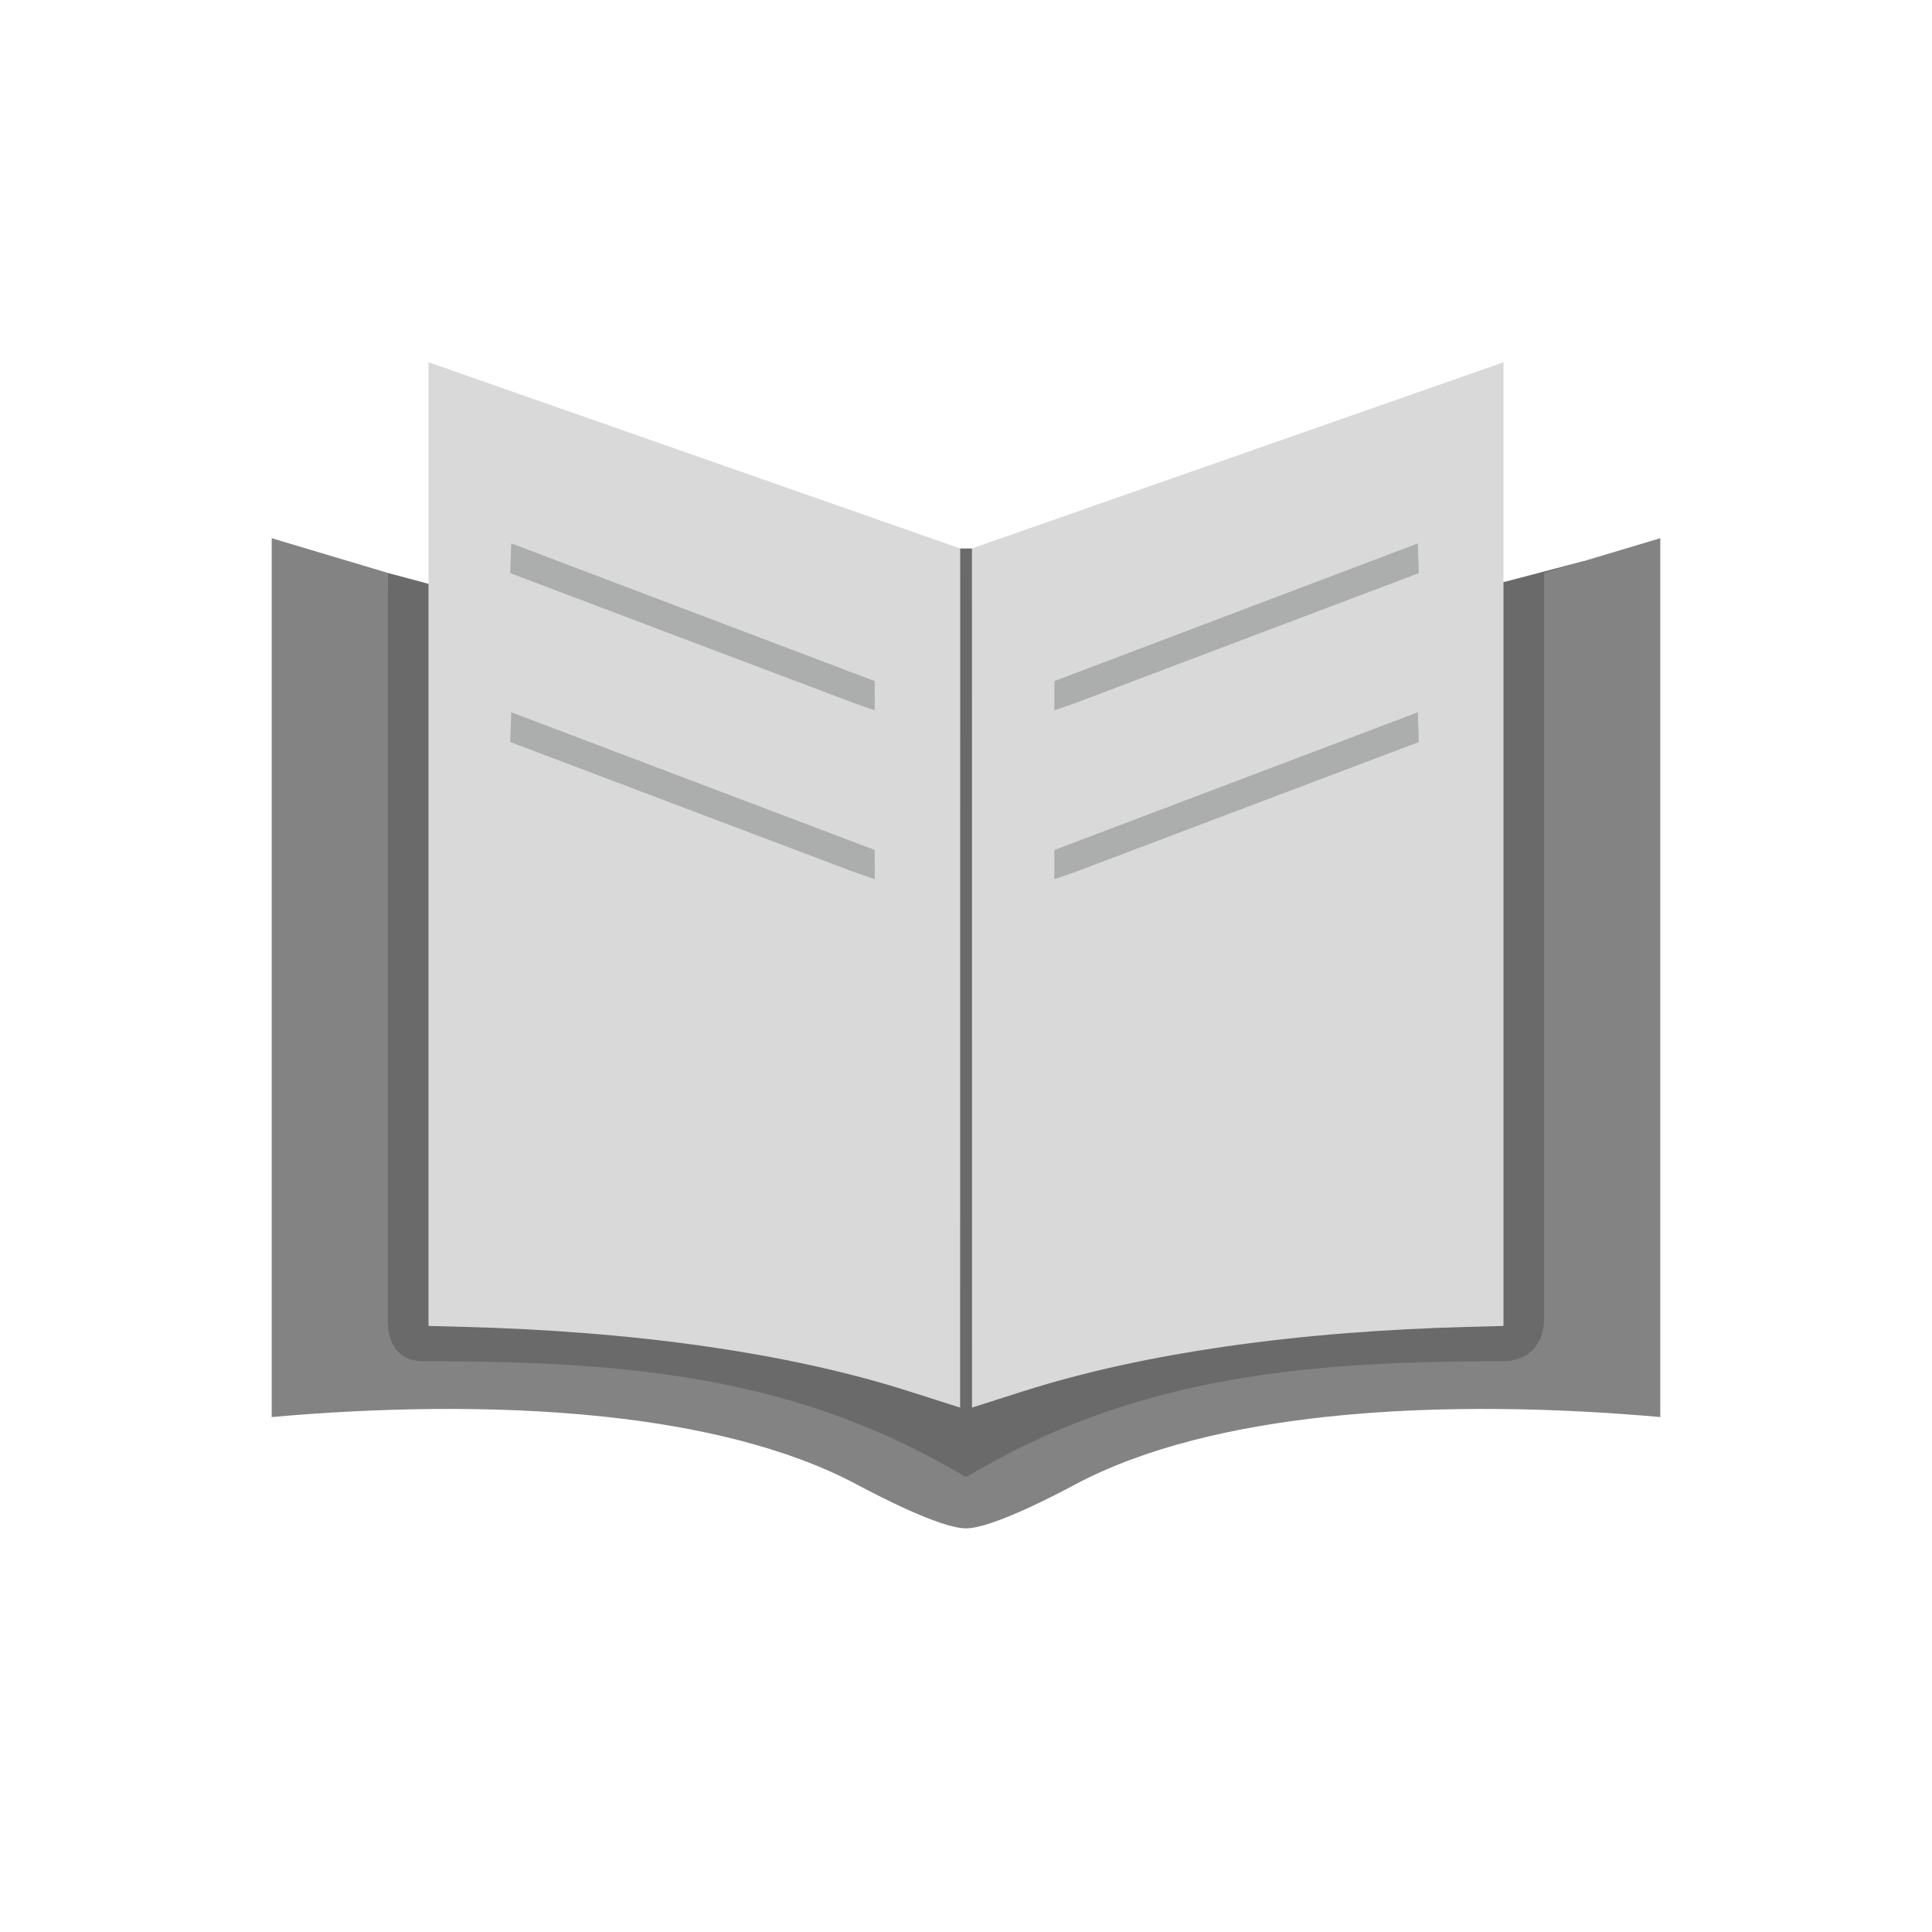
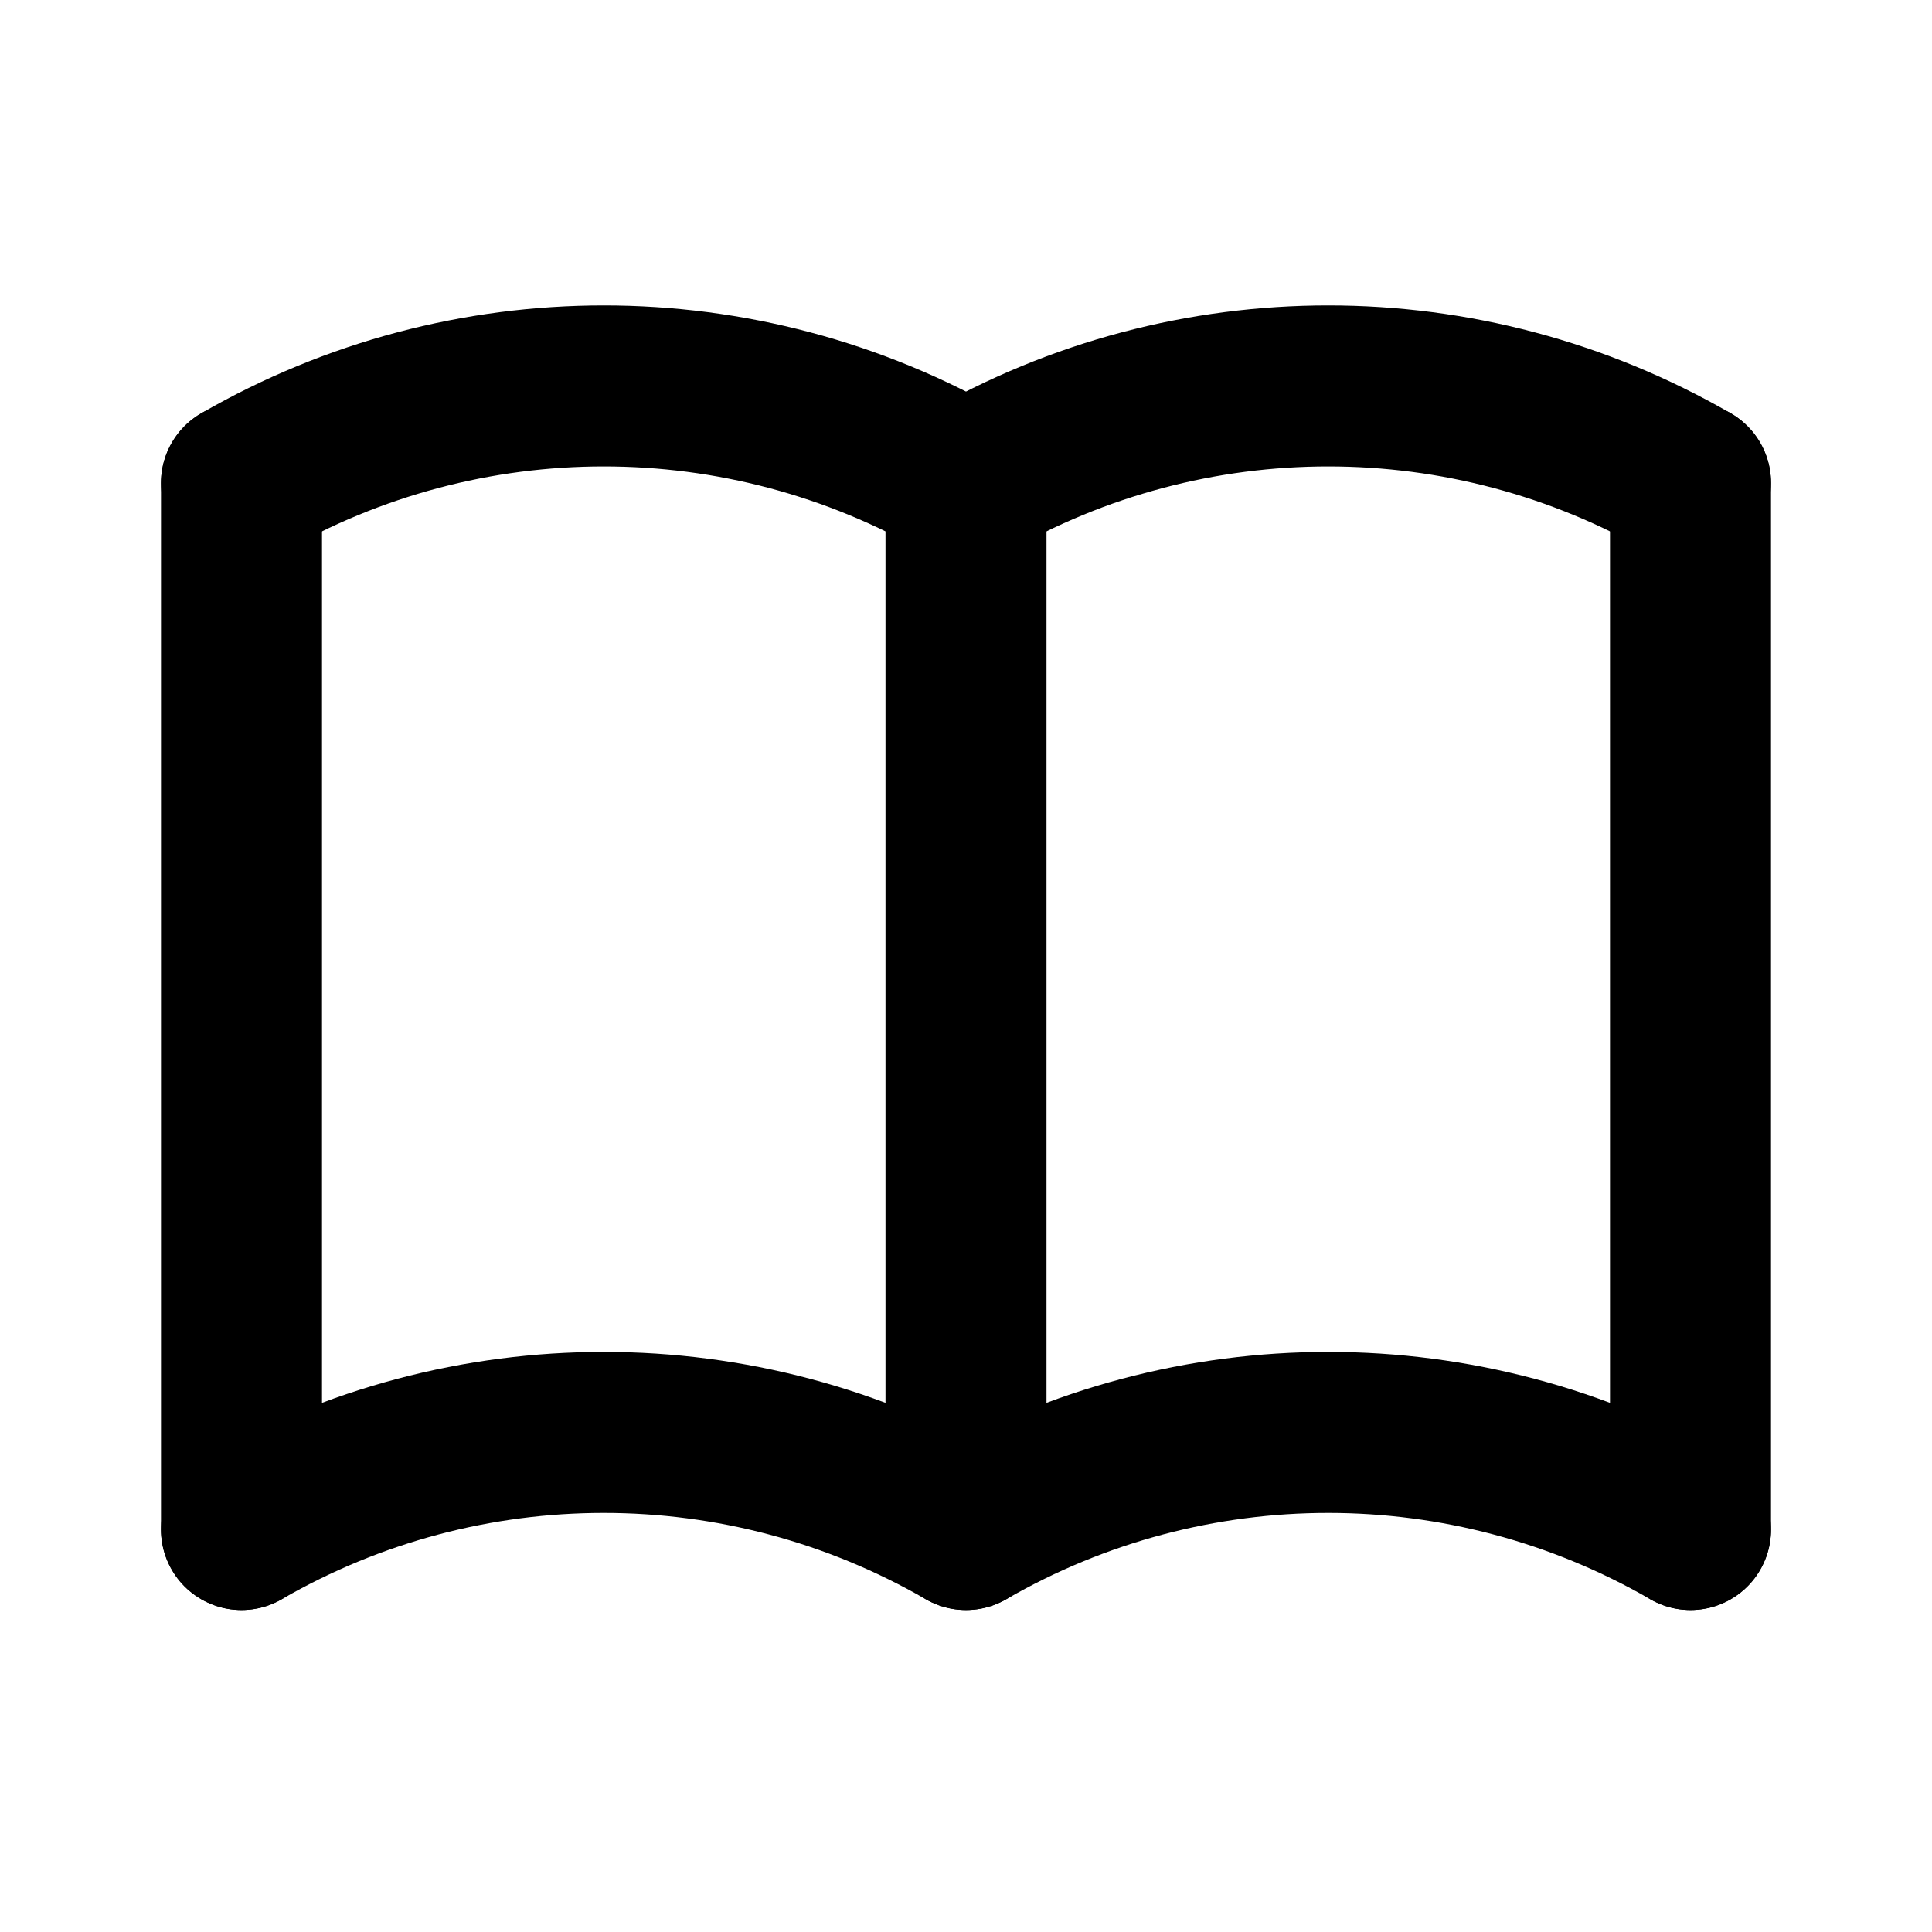
- <svg xmlns="http://www.w3.org/2000/svg" xml:space="preserve" width="2048" height="2048" style="shape-rendering:geometricPrecision;text-rendering:geometricPrecision;image-rendering:optimizeQuality;fill-rule:evenodd;clip-rule:evenodd">
-   <defs>
-     <style>.fil2{fill:none}.fil0{fill:#6a6a6a}.fil3,.fil4{fill:#acadad;fill-rule:nonzero}.fil3{fill:#d9d9da}</style>
-   </defs>
-   <g id="Layer_x0020_1">
-     <path class="fil0" d="m384 1440 27.141-832.664 603.499 161.708 664.4-174.314-43.43 845.27-611.62 125.78z" />
-     <path d="m1760 570.526-123.136 36.815v790.939h-.104c.033 6.673-1.649 44.68-44.546 44.68-99.866 0-195.175 3.61-287.014 19.799-90.734 15.994-178.68 44.366-265.331 93.938l-15.88 9.084-15.87-9.084c-88.026-50.38-176.987-78.759-268.703-94.55-92.792-15.977-189.25-19.187-290.609-19.187-34.75 0-37.424-31.411-37.552-39.235h-.111V607.337l-123.143-36.814v931.616c103.943-9.315 231.76-13.31 352.581-.412 98.838 10.55 193.389 32.408 267.624 71.805l-.027.052 2.15 1.133c17.219 9.081 86.072 45.4 113.68 45.4 27.607 0 96.517-36.345 113.707-45.411l2.13-1.122-.027-.052c74.214-39.396 168.76-61.253 267.594-71.803 120.823-12.899 248.652-8.903 352.588.41V570.526z" style="fill:#838383;fill-rule:nonzero" />
-     <path class="fil2" d="M256 255.999h1536v1536H256z" />
-     <path class="fil2" d="M255.999 255.999h1536v1536h-1536z" />
-     <path class="fil0" d="M1005.44 581.456h27.389v910.65h-27.389z" />
-     <path class="fil3" d="M1296.46 1427.73c-73.58 10.722-145.583 25.958-211.995 47.132l-54.081 17.24-.005-49.233-.082-838.589-.003-22.888 24.845-8.701 483.292-169.257 55.347-19.382v50.971l-.01 937.425v33.093l-38.835 1.041c-83.428 2.236-171.601 8.488-258.473 21.148zM751.693 1427.73c-86.874-12.661-175.051-18.913-258.487-21.149l-38.993-1.045V383.995l55.504 19.438L993.013 572.69l24.844 8.7-.002 22.89-.073 838.596-.003 49.236-54.084-17.243c-66.418-21.177-138.424-36.416-212.002-47.14z" />
-     <g id="_493157944">
-       <path id="_493180552" class="fil4" d="m914.576 717.188 12.614 4.778.063 30.984-21.33-7.345-365.025-138.054 1.01-31.552 12.613 4.778z" />
-       <path id="_493160704" class="fil4" d="m914.576 896.231 12.614 4.777.063 30.984-21.33-7.345-365.025-138.053 1.01-31.552 12.613 4.777z" />
-     </g>
-     <g id="_493173280">
-       <path id="_493170472" class="fil4" d="m1130.32 717.188-12.61 4.778-.06 30.984 21.33-7.345L1504 607.551l-1.01-31.552-12.61 4.778z" />
-       <path id="_493175752" class="fil4" d="m1130.32 896.231-12.61 4.777-.06 30.984 21.33-7.345L1504 786.594l-1.01-31.552-12.61 4.777z" />
-     </g>
-     <path class="fil2" d="M0 0h2048v2048H0z" />
-   </g>
+ <svg xmlns="http://www.w3.org/2000/svg" width="24" height="24" viewBox="0 0 24 24" fill="none" stroke="currentColor" stroke-width="2" stroke-linecap="round" stroke-linejoin="round" class="icon icon-tabler icons-tabler-outline icon-tabler-book">
+   <path stroke="none" d="M0 0h24v24H0z" fill="none" />
+   <path d="M3 19a9 9 0 0 1 9 0a9 9 0 0 1 9 0" />
+   <path d="M3 6a9 9 0 0 1 9 0a9 9 0 0 1 9 0" />
+   <path d="M3 6l0 13" />
+   <path d="M12 6l0 13" />
+   <path d="M21 6l0 13" />
</svg>
